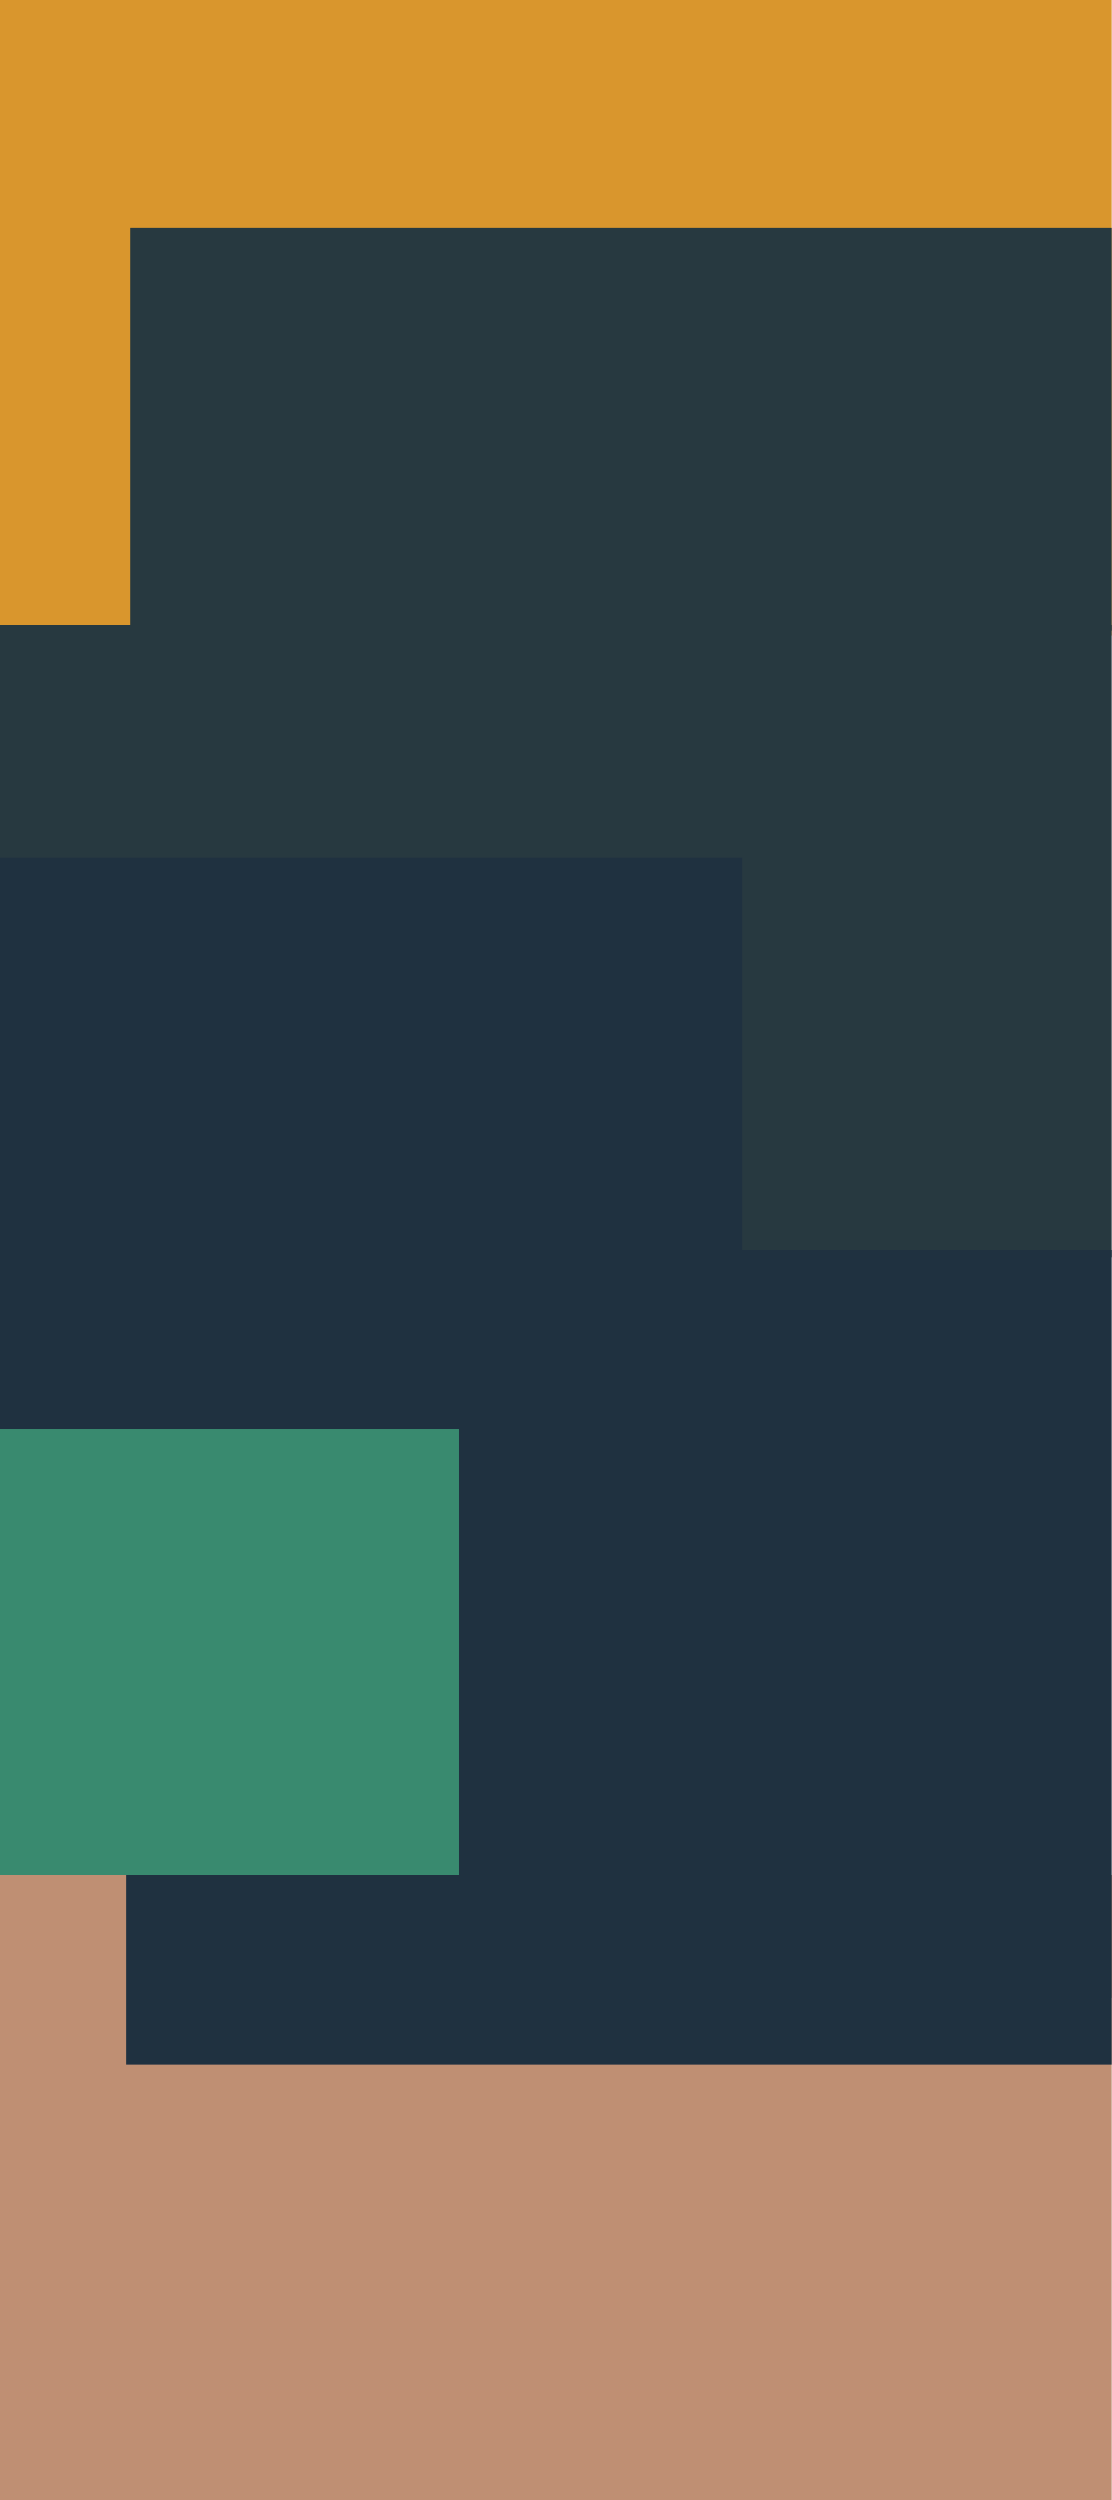
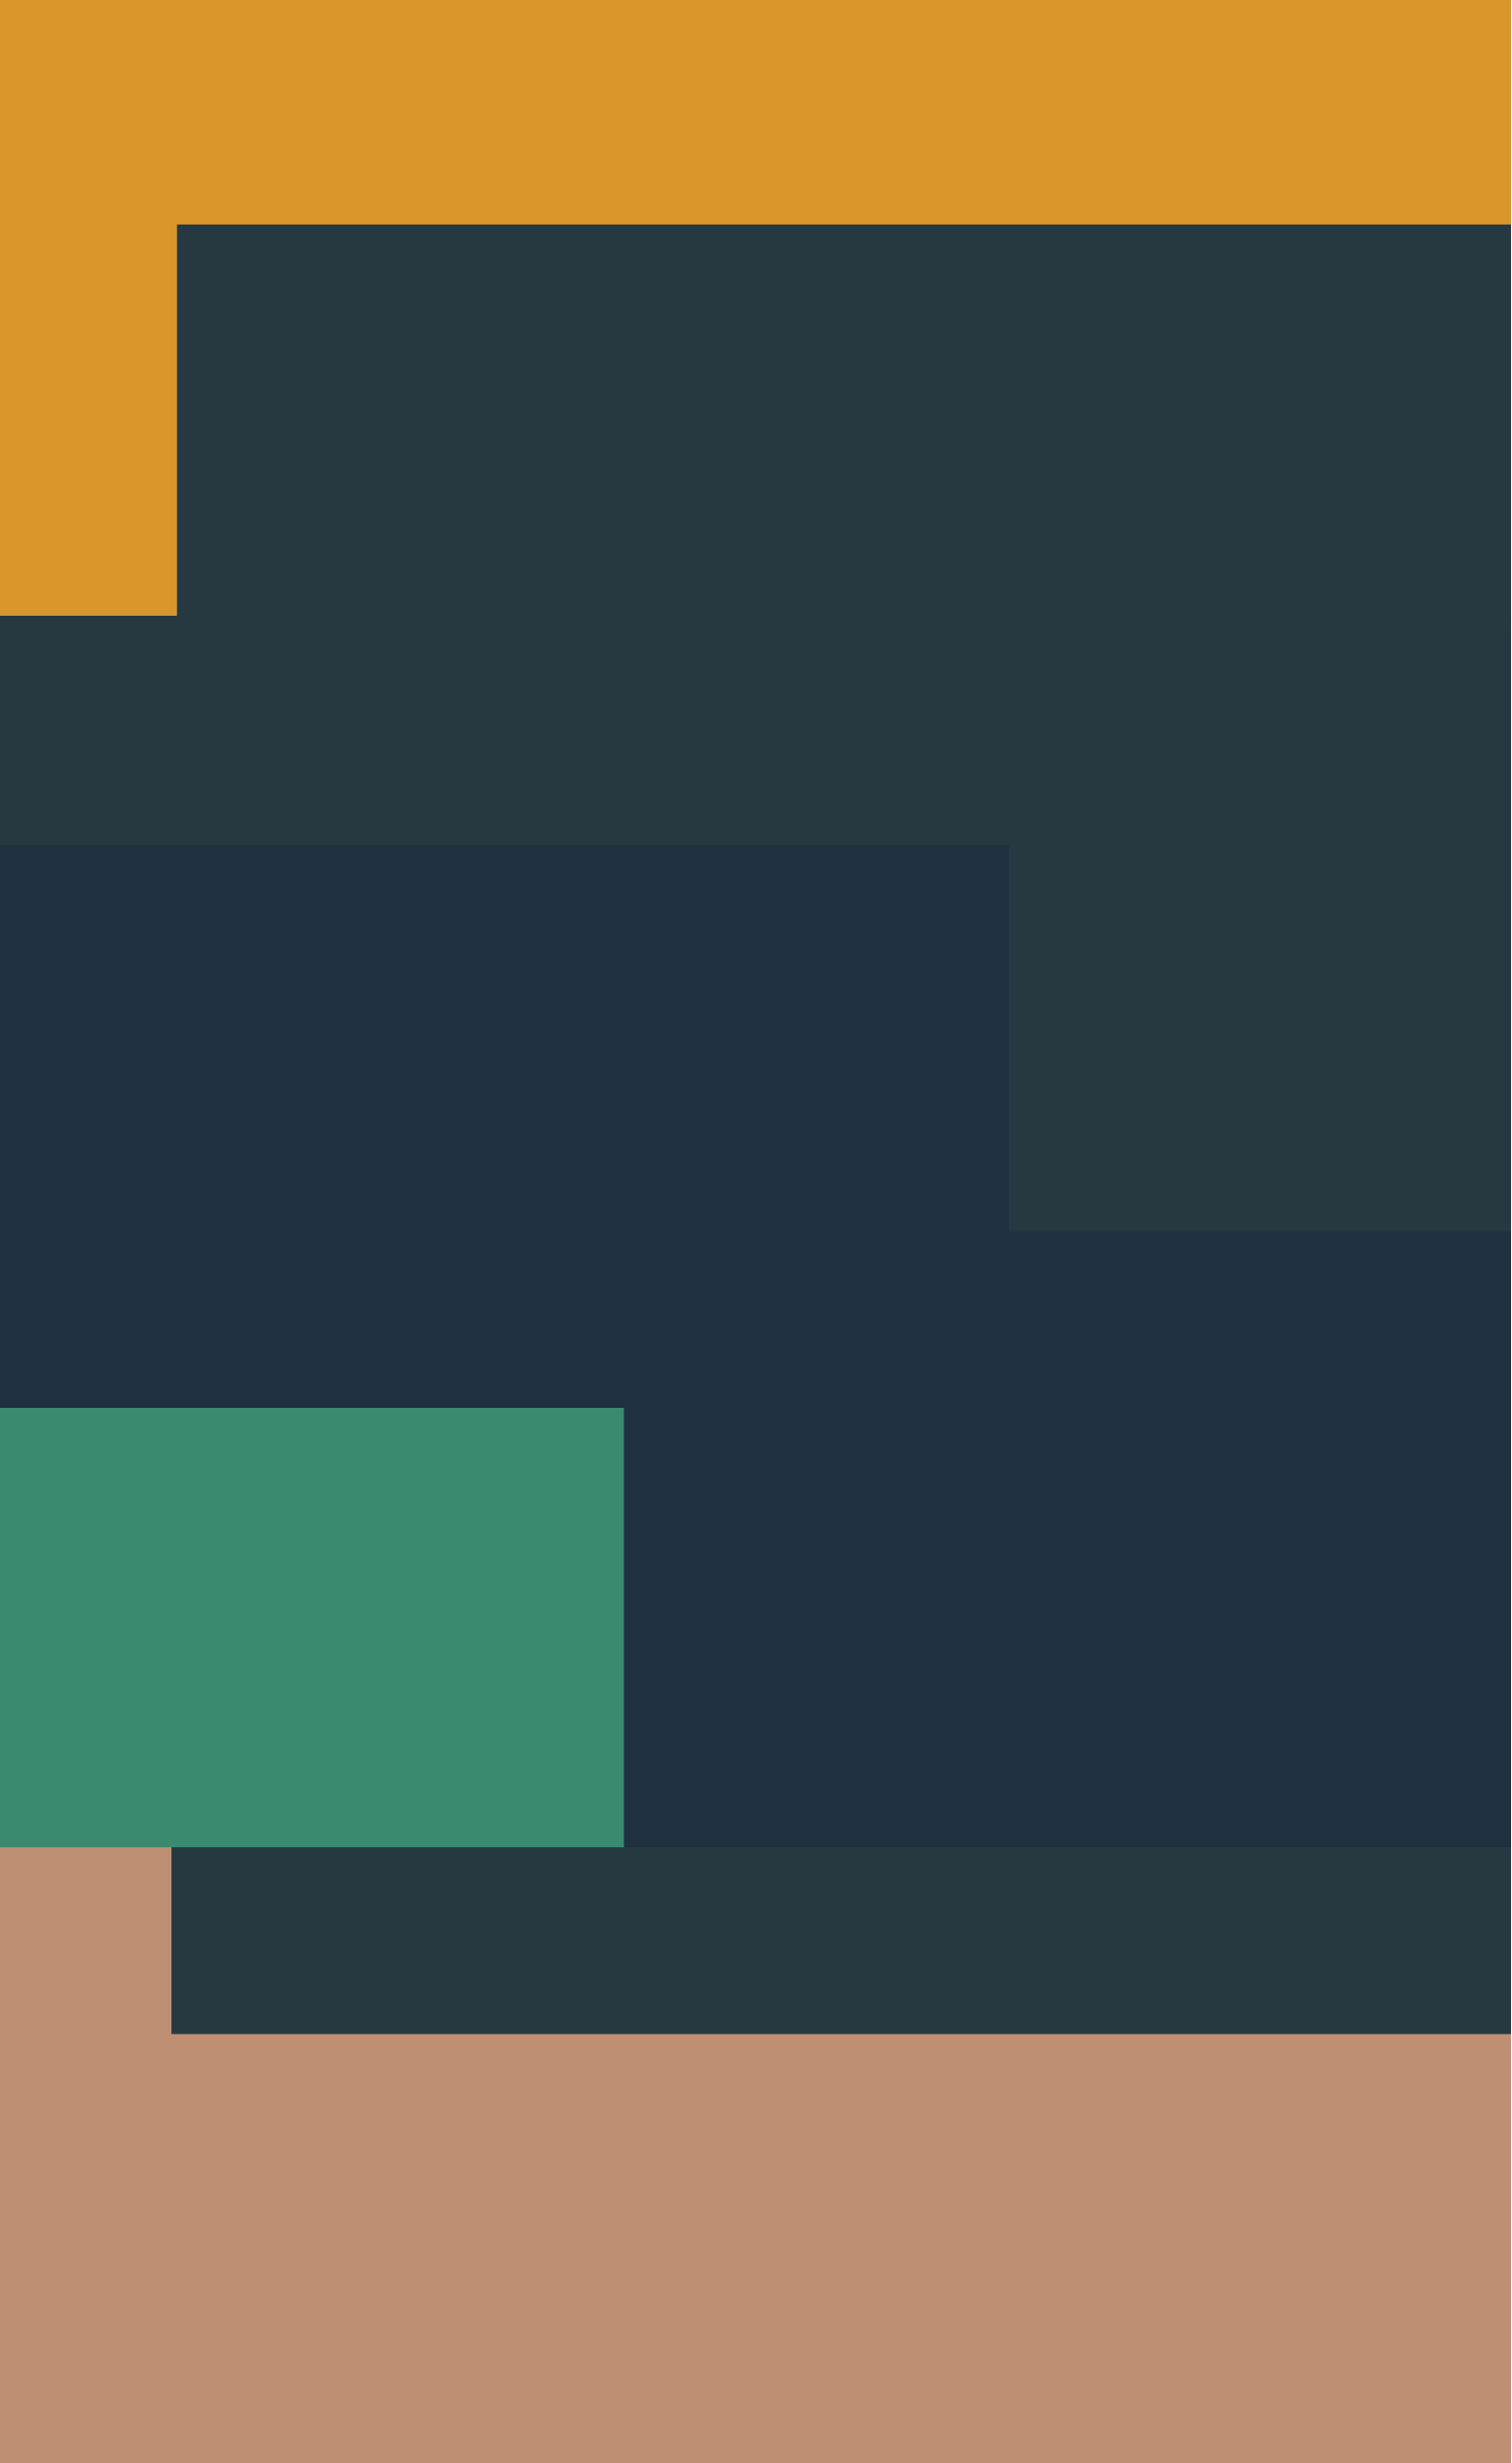
- <svg xmlns="http://www.w3.org/2000/svg" id="Layer_1" data-name="Layer 1" viewBox="0 0 1366 3072">
+ <svg xmlns="http://www.w3.org/2000/svg" id="Layer_1" data-name="Layer 1" viewBox="0 0 1885 3072">
  <defs>
    <style>.cls-1{fill:#d9962d;}.cls-2{fill:#273940;}.cls-3{fill:#1f3140;}.cls-4{fill:#398a6f;}.cls-5{fill:#bf8f73;}</style>
  </defs>
-   <rect class="cls-1" width="1366" height="781" />
-   <rect class="cls-2" x="160" y="280" width="1206" height="495" />
-   <rect class="cls-2" y="768" width="1366" height="777" />
-   <rect class="cls-3" y="1054" width="912" height="499" />
-   <rect class="cls-3" y="1536" width="1366" height="919" />
-   <rect class="cls-4" y="1756" width="564" height="557" />
-   <rect class="cls-5" y="2304" width="1366" height="768" />
-   <rect class="cls-3" x="155" y="2304" width="1211" height="233" />
+   <rect class="cls-1" width="1885" height="781" />
+   <rect class="cls-2" x="220.79" y="280" width="1664.21" height="495" />
+   <rect class="cls-2" y="768" width="1885" height="777" />
+   <rect class="cls-3" y="1054" width="1258.51" height="499" />
+   <rect class="cls-3" y="1536" width="1885" height="768" />
+   <rect class="cls-4" y="1756" width="778.29" height="548" />
+   <rect class="cls-5" y="2304" width="1885" height="768" />
+   <rect class="cls-2" x="213.89" y="2304" width="1671.11" height="233" />
</svg>
